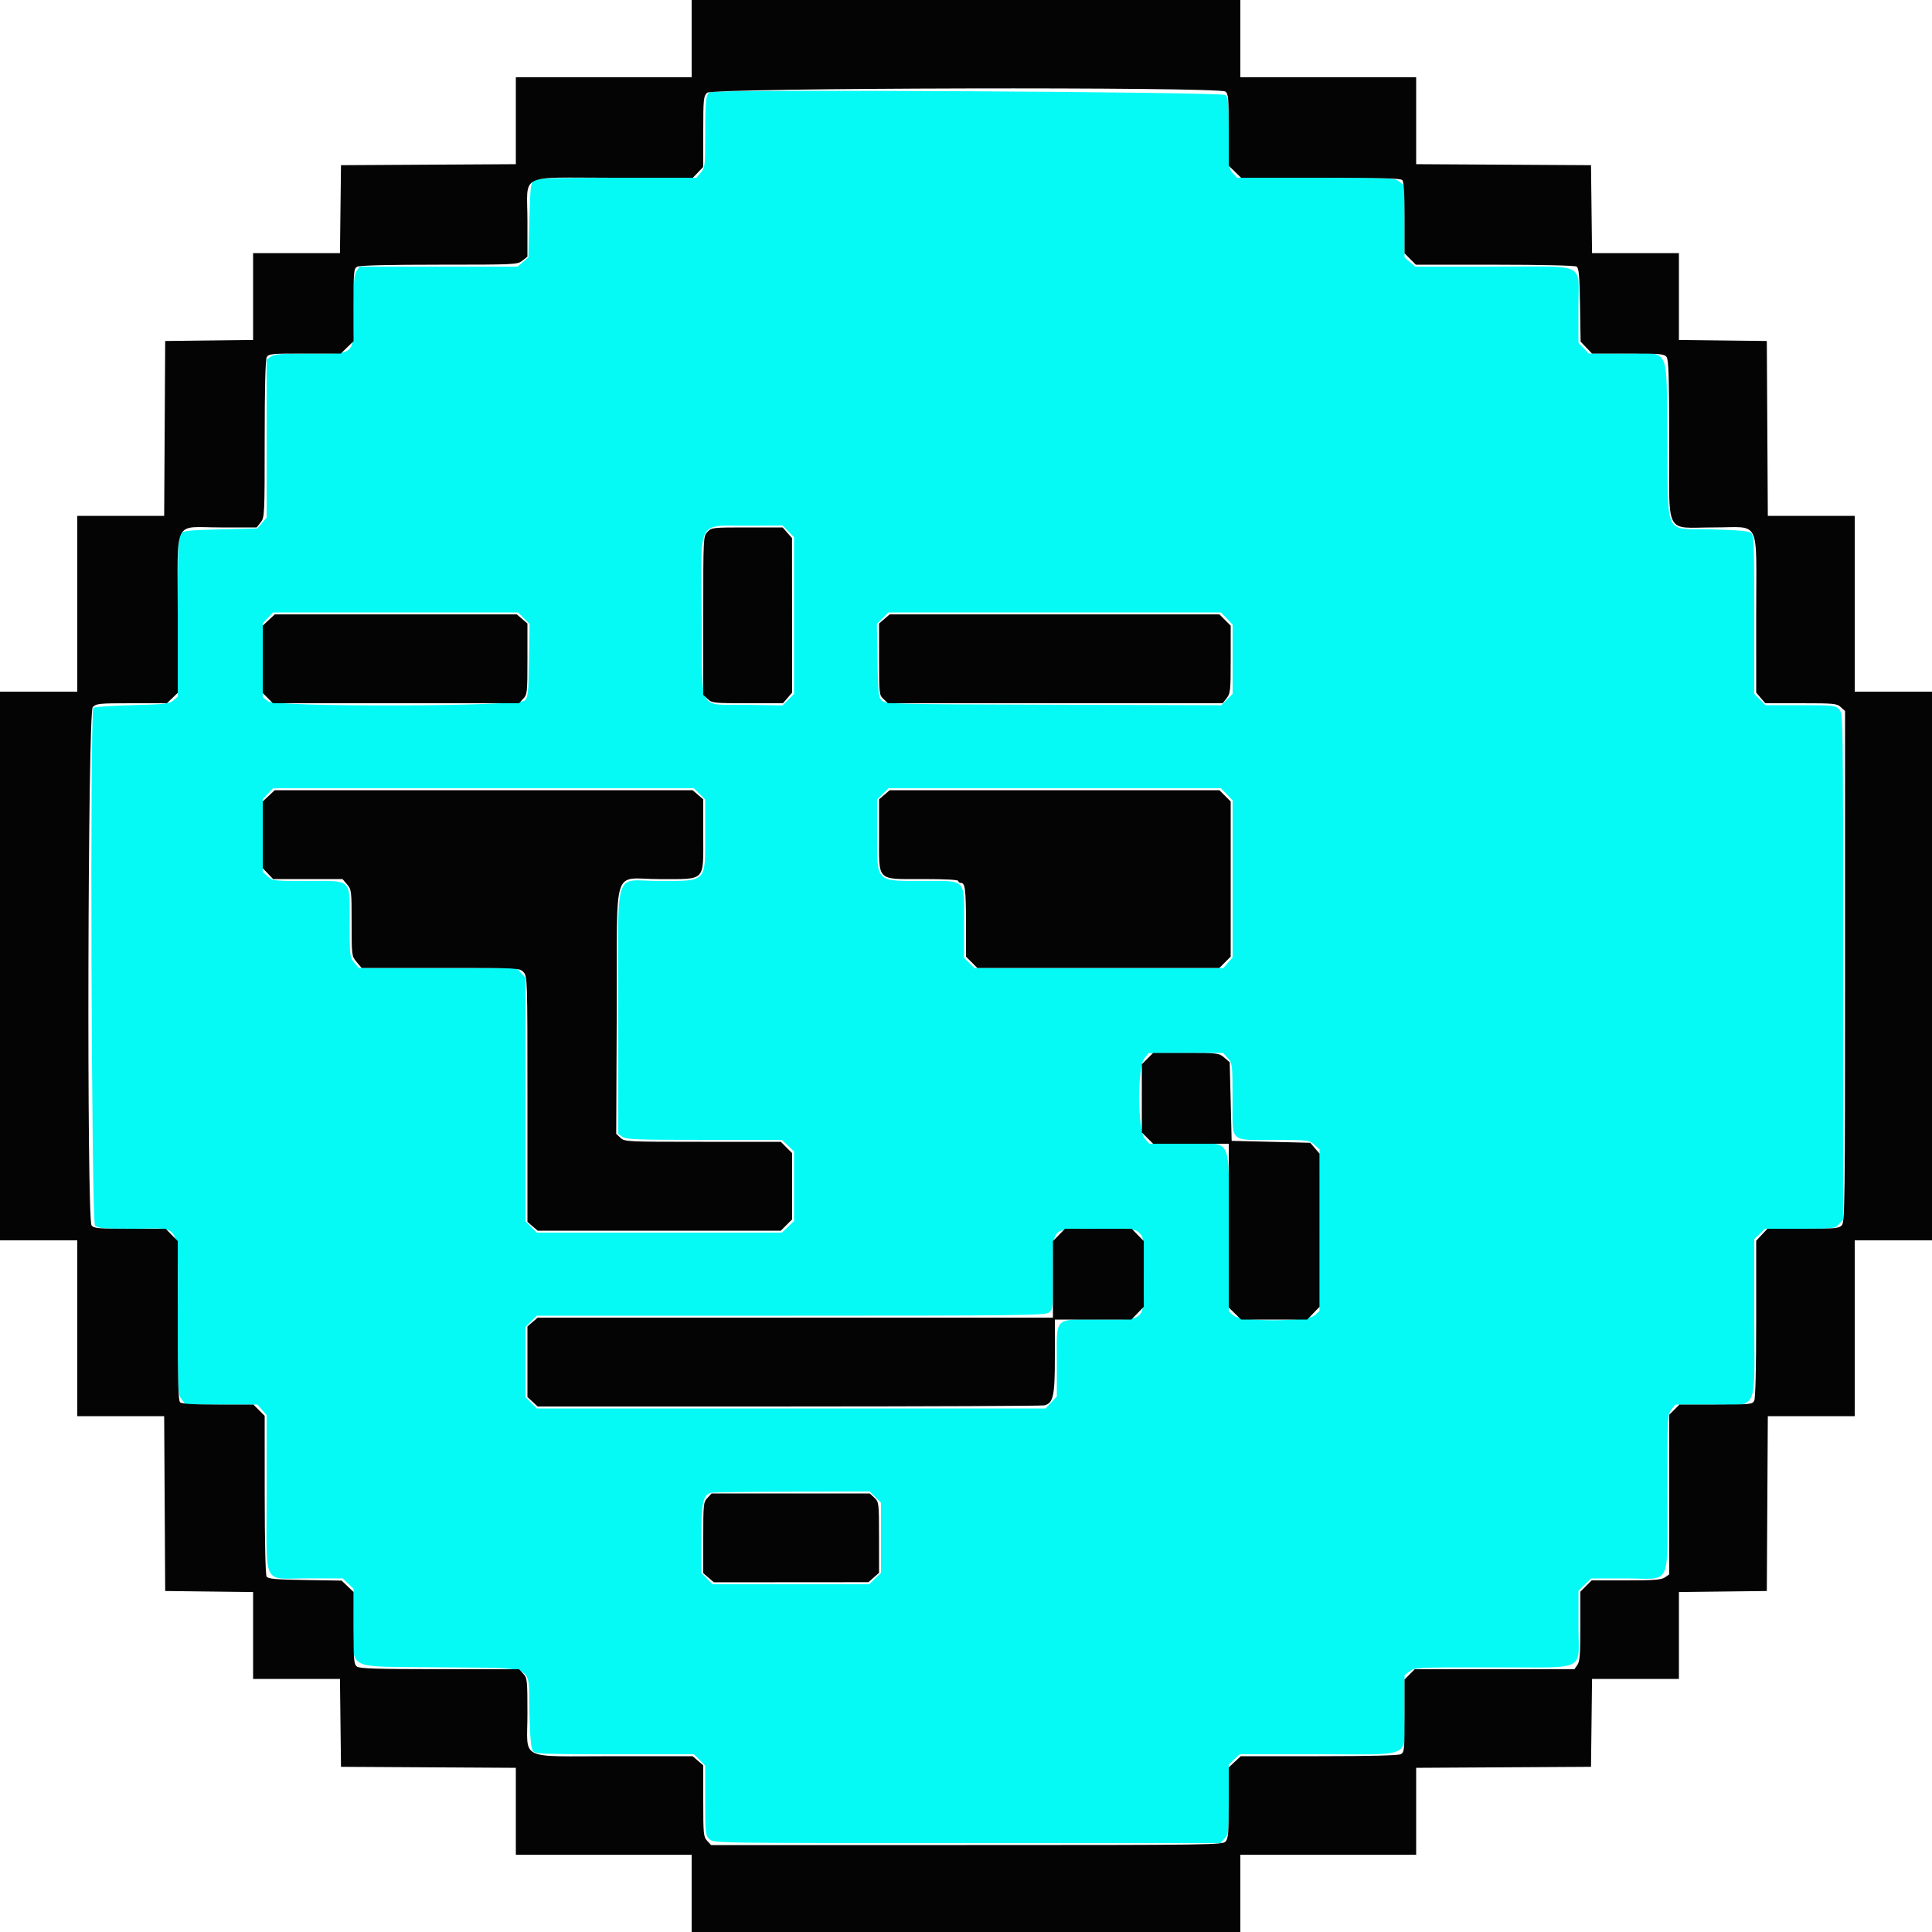
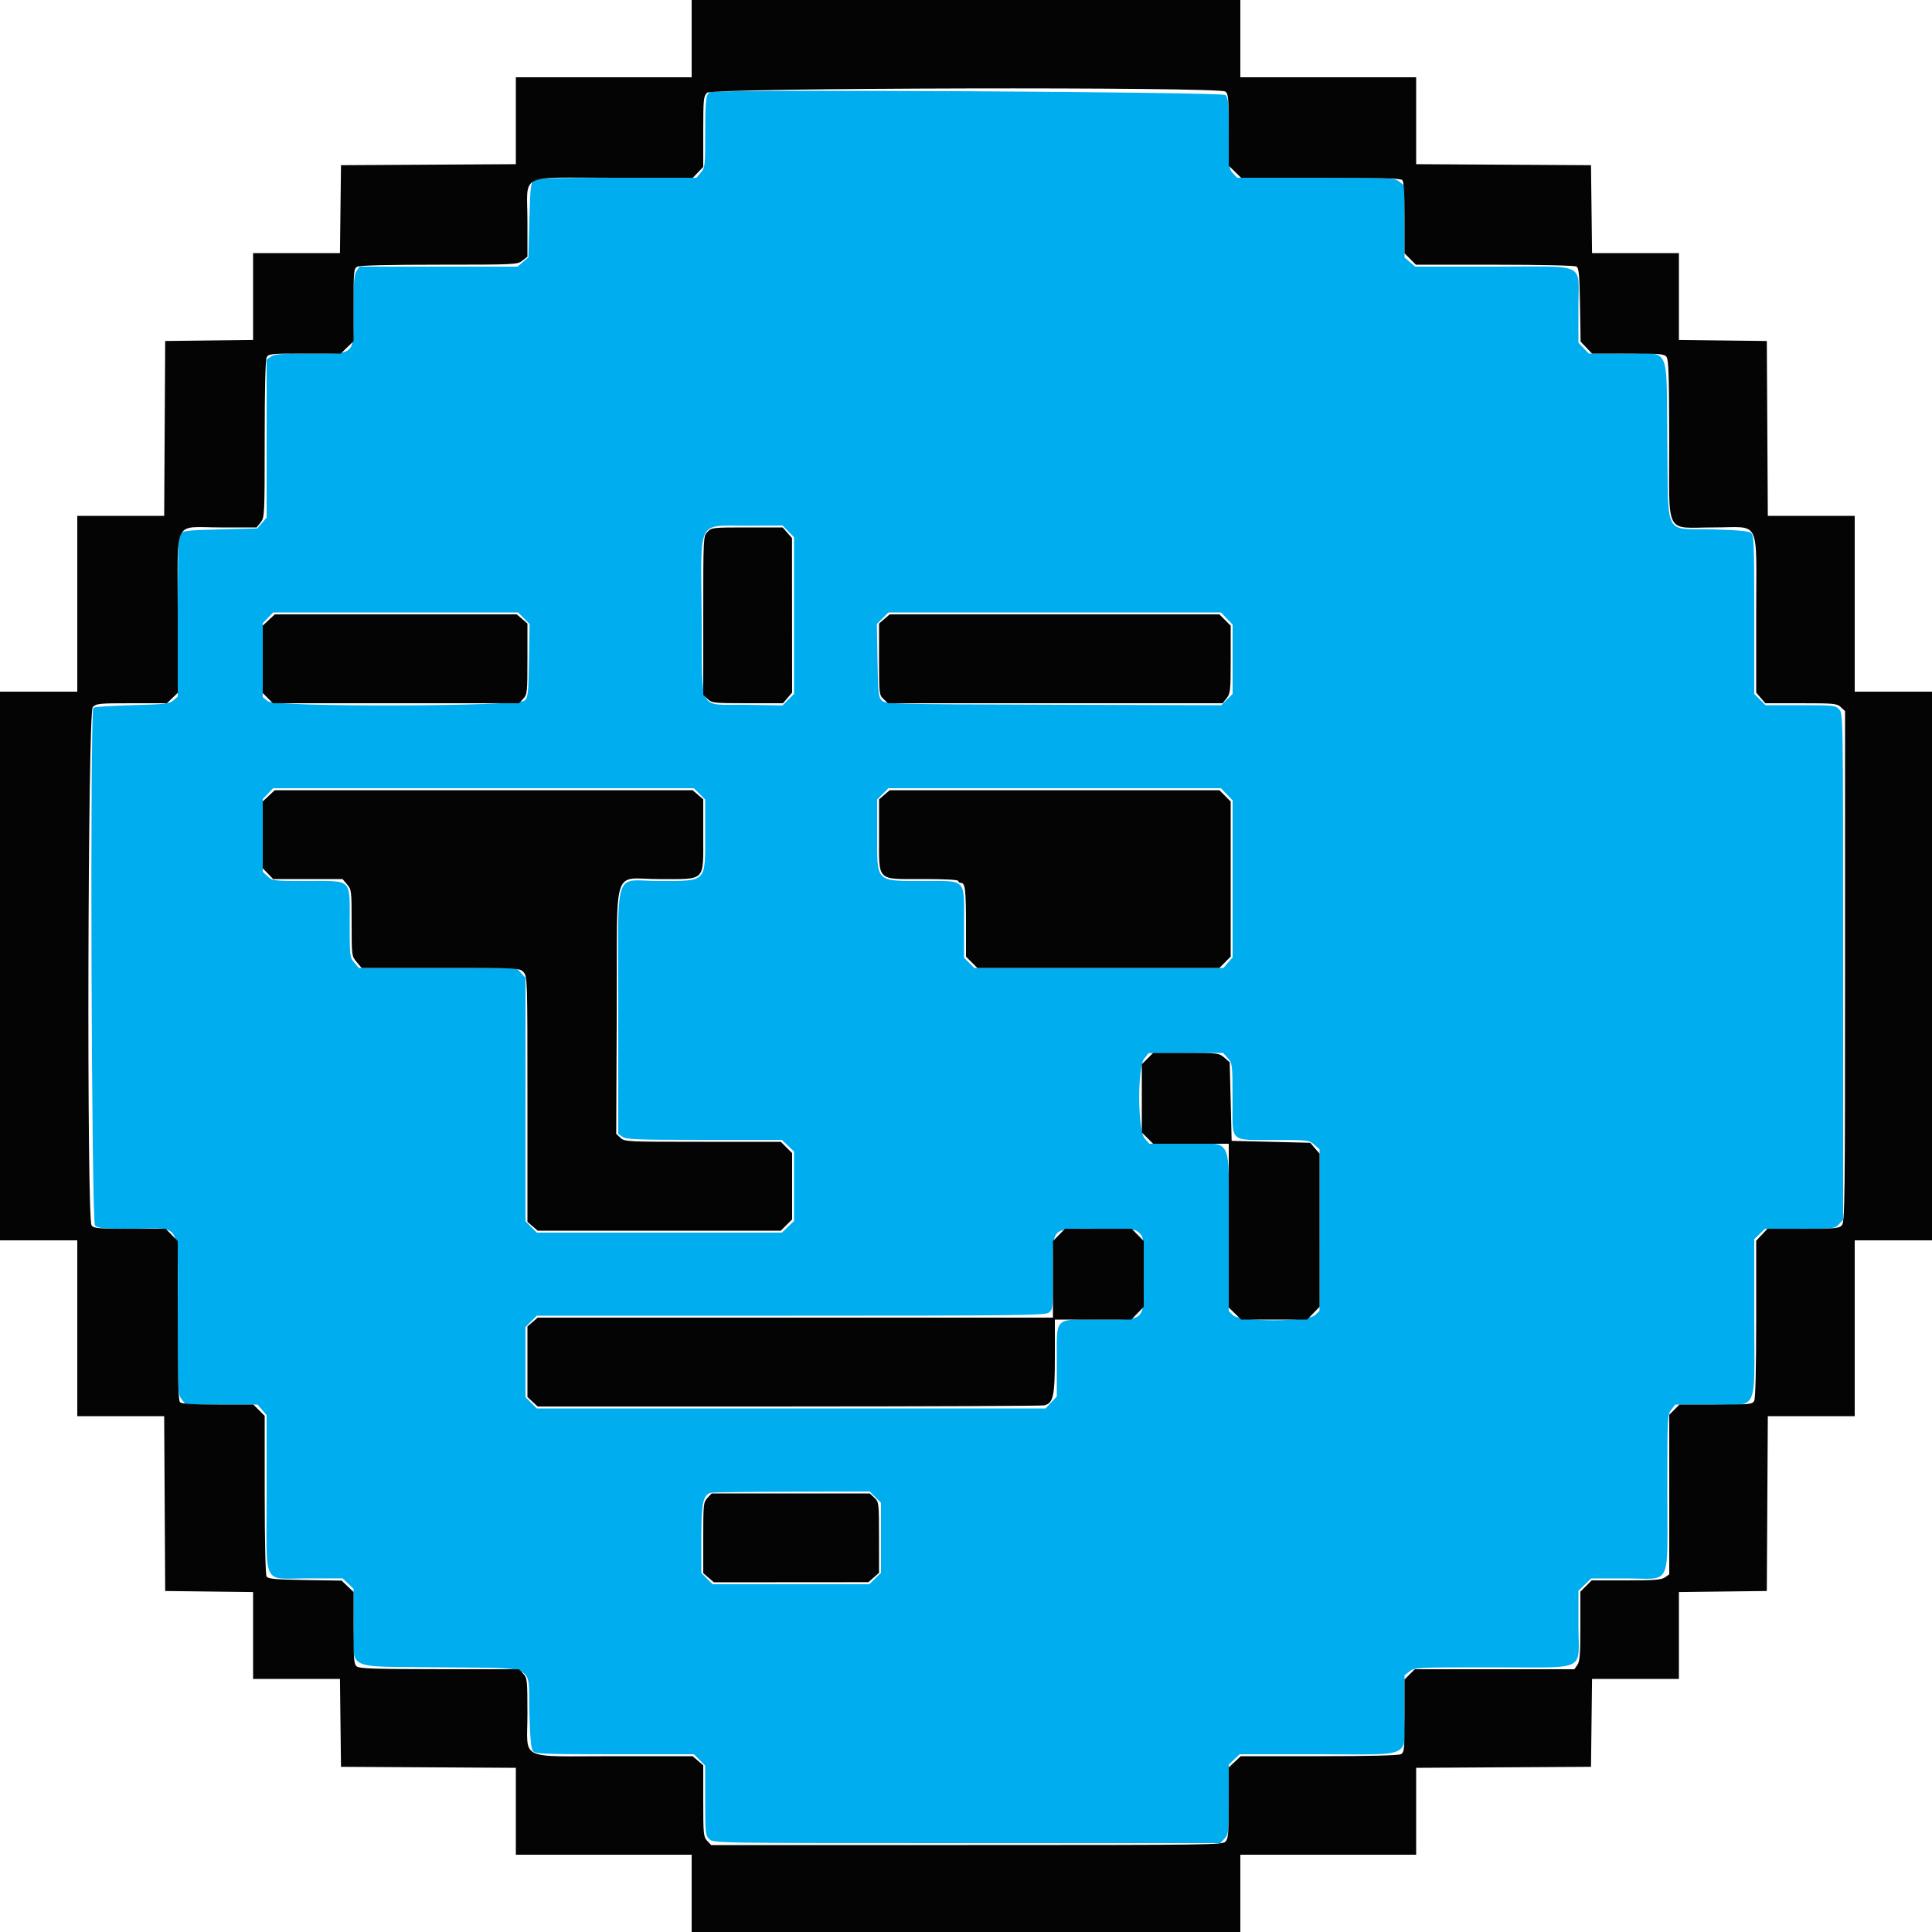
<svg xmlns="http://www.w3.org/2000/svg" id="svg" version="1.1" width="400" height="400" viewBox="0, 0, 400,400">
  <g id="svgg">
-     <path id="path0" d="M147.141 19.066 C 146.148 19.333,146.011 20.391,146.005 27.838 C 146.000 34.376,145.960 34.722,145.087 35.738 L 144.175 36.800 127.764 36.800 C 114.233 36.800,111.217 36.900,110.576 37.367 C 109.868 37.884,109.783 38.603,109.600 45.603 L 109.400 53.272 108.278 54.236 L 107.155 55.200 90.800 55.200 L 74.445 55.200 73.823 56.089 C 73.316 56.813,73.199 58.318,73.193 64.189 C 73.184 73.805,73.792 73.200,64.133 73.200 C 58.305 73.200,56.813 73.315,56.089 73.823 L 55.200 74.445 55.200 90.800 L 55.200 107.155 54.236 108.278 L 53.272 109.400 45.603 109.600 C 38.603 109.783,37.884 109.868,37.367 110.576 C 36.899 111.217,36.800 114.237,36.800 127.788 L 36.800 144.222 35.900 145.011 C 35.091 145.720,34.226 145.820,27.332 146.000 C 23.115 146.110,19.515 146.350,19.332 146.533 C 18.600 147.268,18.934 252.991,19.671 253.729 C 20.251 254.308,21.346 254.400,27.702 254.400 C 37.875 254.400,36.800 252.265,36.800 272.472 C 36.800 288.276,36.821 288.719,37.629 289.746 L 38.458 290.800 45.882 290.800 L 53.307 290.800 54.253 291.900 L 55.199 293.000 55.200 309.356 C 55.200 328.998,54.104 326.770,63.778 326.787 L 70.956 326.800 72.078 327.875 L 73.200 328.950 73.213 336.175 C 73.230 346.105,70.952 344.958,91.146 345.200 C 111.626 345.445,109.329 344.299,109.600 354.411 C 109.747 359.914,109.944 362.054,110.349 362.540 C 110.843 363.134,112.548 363.200,127.280 363.200 L 143.662 363.200 144.831 364.369 L 146.000 365.538 146.000 372.754 C 146.000 379.661,146.037 380.004,146.875 380.784 C 147.747 381.597,147.970 381.600,200.206 381.600 L 252.661 381.600 253.530 380.674 C 254.357 379.794,254.400 379.390,254.400 372.549 L 254.400 365.350 255.522 364.275 L 256.644 363.200 272.917 363.200 C 293.013 363.200,290.800 364.296,290.800 354.340 L 290.800 346.858 291.854 346.029 C 292.881 345.221,293.323 345.200,309.192 345.200 C 329.002 345.200,326.800 346.282,326.800 336.547 L 326.800 329.357 328.119 328.078 L 329.438 326.800 336.657 326.800 C 346.257 326.800,345.200 328.988,345.200 309.122 C 345.200 293.324,345.221 292.881,346.029 291.854 L 346.858 290.800 354.340 290.800 C 364.297 290.800,363.200 293.021,363.200 272.870 L 363.200 256.550 364.322 255.475 L 365.444 254.400 372.652 254.400 C 379.670 254.400,379.884 254.376,380.730 253.474 L 381.600 252.548 381.600 200.150 C 381.600 147.970,381.597 147.747,380.784 146.875 C 380.004 146.037,379.661 146.000,372.754 146.000 L 365.538 146.000 364.369 144.831 L 363.200 143.662 363.200 127.280 C 363.200 112.548,363.134 110.843,362.540 110.349 C 362.054 109.944,359.914 109.747,354.411 109.600 C 344.299 109.329,345.445 111.626,345.200 91.146 C 344.958 70.952,346.105 73.230,336.175 73.213 L 328.950 73.200 327.875 72.078 L 326.800 70.956 326.787 63.778 C 326.770 54.104,328.998 55.200,309.356 55.200 L 293.000 55.199 291.900 54.253 L 290.800 53.307 290.800 45.882 L 290.800 38.458 289.746 37.629 C 288.719 36.821,288.276 36.800,272.416 36.800 L 256.139 36.800 255.270 35.874 C 254.442 34.993,254.400 34.593,254.400 27.646 C 254.400 21.343,254.308 20.251,253.729 19.671 C 253.090 19.033,149.454 18.444,147.141 19.066 M163.213 110.014 L 164.400 111.228 164.400 127.445 L 164.400 143.662 163.206 144.855 L 162.013 146.049 154.477 145.924 C 144.288 145.756,145.428 147.973,145.276 128.029 C 145.115 106.895,144.099 108.917,154.913 108.846 L 162.027 108.800 163.213 110.014 M108.455 127.994 L 109.649 129.187 109.524 136.723 C 109.412 143.536,109.326 144.333,108.629 145.030 C 107.362 146.295,57.063 146.437,55.465 145.179 L 54.400 144.342 54.400 136.693 L 54.400 129.044 55.475 127.922 L 56.550 126.800 81.906 126.800 L 107.262 126.800 108.455 127.994 M253.997 128.059 L 255.200 129.319 255.200 136.490 L 255.200 143.662 254.024 144.837 L 252.849 146.013 218.096 145.906 C 184.396 145.803,183.319 145.777,182.571 145.030 C 181.874 144.333,181.788 143.536,181.676 136.723 L 181.551 129.187 182.745 127.994 L 183.938 126.800 218.366 126.800 L 252.793 126.800 253.997 128.059 M144.831 164.369 L 146.000 165.538 146.000 172.608 C 146.000 182.836,146.446 182.386,136.300 182.395 C 126.892 182.402,128.000 178.799,128.000 209.377 L 128.000 234.755 128.889 235.377 C 129.658 235.916,131.949 236.000,145.830 236.000 L 161.881 236.000 163.141 237.203 L 164.400 238.407 164.400 245.600 L 164.400 252.793 163.141 253.997 L 161.881 255.200 136.510 255.200 L 111.138 255.200 109.969 254.031 L 108.800 252.862 108.800 227.651 L 108.800 202.441 107.854 201.421 L 106.908 200.400 90.601 200.400 L 74.293 200.400 73.347 199.300 C 72.429 198.233,72.401 197.988,72.400 191.100 C 72.400 181.728,73.078 182.400,63.621 182.400 C 56.627 182.400,56.415 182.376,55.421 181.454 L 54.400 180.508 54.400 172.976 L 54.400 165.444 55.475 164.322 L 56.550 163.200 100.106 163.200 L 143.662 163.200 144.831 164.369 M253.997 164.459 L 255.200 165.719 255.200 181.959 L 255.199 198.200 254.253 199.300 L 253.307 200.400 227.508 200.400 L 201.709 200.400 200.655 199.345 L 199.600 198.291 199.600 191.145 C 199.600 181.764,200.205 182.402,191.300 182.395 C 181.154 182.386,181.600 182.836,181.600 172.608 L 181.600 165.538 182.769 164.369 L 183.938 163.200 218.366 163.200 L 252.793 163.200 253.997 164.459 M254.207 219.100 C 255.156 220.179,255.175 220.345,255.187 227.686 C 255.203 236.788,254.377 235.996,263.874 236.013 C 270.834 236.025,271.026 236.048,272.100 236.993 L 273.200 237.962 273.193 254.681 L 273.186 271.400 272.237 272.300 C 270.789 273.672,256.781 273.697,255.326 272.330 L 254.400 271.461 254.400 254.930 C 254.400 234.565,255.512 236.800,245.381 236.800 L 237.962 236.800 236.993 235.700 C 235.538 234.047,235.464 221.006,236.900 219.185 L 237.800 218.044 245.519 218.022 L 253.238 218.000 254.207 219.100 M235.874 255.270 C 236.779 256.119,236.800 256.314,236.800 263.713 C 236.800 273.886,237.487 273.184,227.523 273.193 C 218.063 273.202,218.800 272.453,218.800 282.047 L 218.800 289.115 217.640 290.358 L 216.479 291.600 163.809 291.600 L 111.138 291.600 109.969 290.431 L 108.800 289.262 108.800 282.000 L 108.800 274.738 109.969 273.569 L 111.138 272.400 163.680 272.400 C 210.587 272.400,216.317 272.333,217.111 271.777 C 217.976 271.172,218.000 270.950,218.000 263.703 C 218.000 253.689,217.286 254.400,227.344 254.400 C 234.601 254.400,234.991 254.440,235.874 255.270 M181.231 309.969 L 182.400 311.138 182.400 318.383 L 182.400 325.627 181.186 326.813 L 179.972 328.000 163.755 328.000 L 147.538 328.000 146.369 326.831 L 145.200 325.662 145.200 318.592 C 145.200 311.200,145.553 309.499,147.178 309.061 C 147.520 308.968,155.059 308.872,163.931 308.846 L 180.062 308.800 181.231 309.969 " stroke="none" fill="#05faf6" fill-rule="evenodd" />
+     <path id="path0" d="M147.141 19.066 C 146.148 19.333,146.011 20.391,146.005 27.838 C 146.000 34.376,145.960 34.722,145.087 35.738 L 144.175 36.800 127.764 36.800 C 114.233 36.800,111.217 36.900,110.576 37.367 C 109.868 37.884,109.783 38.603,109.600 45.603 L 109.400 53.272 108.278 54.236 L 107.155 55.200 90.800 55.200 L 74.445 55.200 73.823 56.089 C 73.316 56.813,73.199 58.318,73.193 64.189 C 73.184 73.805,73.792 73.200,64.133 73.200 C 58.305 73.200,56.813 73.315,56.089 73.823 L 55.200 74.445 55.200 90.800 L 55.200 107.155 54.236 108.278 L 53.272 109.400 45.603 109.600 C 38.603 109.783,37.884 109.868,37.367 110.576 C 36.899 111.217,36.800 114.237,36.800 127.788 L 36.800 144.222 35.900 145.011 C 35.091 145.720,34.226 145.820,27.332 146.000 C 23.115 146.110,19.515 146.350,19.332 146.533 C 18.600 147.268,18.934 252.991,19.671 253.729 C 20.251 254.308,21.346 254.400,27.702 254.400 C 37.875 254.400,36.800 252.265,36.800 272.472 C 36.800 288.276,36.821 288.719,37.629 289.746 L 38.458 290.800 45.882 290.800 L 53.307 290.800 54.253 291.900 L 55.199 293.000 55.200 309.356 C 55.200 328.998,54.104 326.770,63.778 326.787 L 70.956 326.800 72.078 327.875 L 73.200 328.950 73.213 336.175 C 73.230 346.105,70.952 344.958,91.146 345.200 C 111.626 345.445,109.329 344.299,109.600 354.411 C 109.747 359.914,109.944 362.054,110.349 362.540 C 110.843 363.134,112.548 363.200,127.280 363.200 L 143.662 363.200 144.831 364.369 L 146.000 365.538 146.000 372.754 C 146.000 379.661,146.037 380.004,146.875 380.784 C 147.747 381.597,147.970 381.600,200.206 381.600 L 252.661 381.600 253.530 380.674 C 254.357 379.794,254.400 379.390,254.400 372.549 L 254.400 365.350 255.522 364.275 L 256.644 363.200 272.917 363.200 C 293.013 363.200,290.800 364.296,290.800 354.340 L 290.800 346.858 291.854 346.029 C 292.881 345.221,293.323 345.200,309.192 345.200 C 329.002 345.200,326.800 346.282,326.800 336.547 L 326.800 329.357 328.119 328.078 L 329.438 326.800 336.657 326.800 C 346.257 326.800,345.200 328.988,345.200 309.122 C 345.200 293.324,345.221 292.881,346.029 291.854 L 346.858 290.800 354.340 290.800 C 364.297 290.800,363.200 293.021,363.200 272.870 L 363.200 256.550 364.322 255.475 L 365.444 254.400 372.652 254.400 C 379.670 254.400,379.884 254.376,380.730 253.474 L 381.600 252.548 381.600 200.150 C 381.600 147.970,381.597 147.747,380.784 146.875 C 380.004 146.037,379.661 146.000,372.754 146.000 L 365.538 146.000 364.369 144.831 L 363.200 143.662 363.200 127.280 C 363.200 112.548,363.134 110.843,362.540 110.349 C 362.054 109.944,359.914 109.747,354.411 109.600 C 344.299 109.329,345.445 111.626,345.200 91.146 C 344.958 70.952,346.105 73.230,336.175 73.213 L 328.950 73.200 327.875 72.078 L 326.800 70.956 326.787 63.778 C 326.770 54.104,328.998 55.200,309.356 55.200 L 293.000 55.199 291.900 54.253 L 290.800 53.307 290.800 45.882 L 290.800 38.458 289.746 37.629 C 288.719 36.821,288.276 36.800,272.416 36.800 L 256.139 36.800 255.270 35.874 C 254.442 34.993,254.400 34.593,254.400 27.646 C 254.400 21.343,254.308 20.251,253.729 19.671 C 253.090 19.033,149.454 18.444,147.141 19.066 M163.213 110.014 L 164.400 111.228 164.400 127.445 L 164.400 143.662 163.206 144.855 L 162.013 146.049 154.477 145.924 C 144.288 145.756,145.428 147.973,145.276 128.029 C 145.115 106.895,144.099 108.917,154.913 108.846 L 162.027 108.800 163.213 110.014 M108.455 127.994 L 109.649 129.187 109.524 136.723 C 109.412 143.536,109.326 144.333,108.629 145.030 C 107.362 146.295,57.063 146.437,55.465 145.179 L 54.400 144.342 54.400 136.693 L 54.400 129.044 55.475 127.922 L 56.550 126.800 81.906 126.800 L 107.262 126.800 108.455 127.994 M253.997 128.059 L 255.200 129.319 255.200 136.490 L 255.200 143.662 254.024 144.837 L 252.849 146.013 218.096 145.906 C 184.396 145.803,183.319 145.777,182.571 145.030 C 181.874 144.333,181.788 143.536,181.676 136.723 L 181.551 129.187 182.745 127.994 L 183.938 126.800 218.366 126.800 L 252.793 126.800 253.997 128.059 M144.831 164.369 L 146.000 165.538 146.000 172.608 C 146.000 182.836,146.446 182.386,136.300 182.395 C 126.892 182.402,128.000 178.799,128.000 209.377 L 128.000 234.755 128.889 235.377 C 129.658 235.916,131.949 236.000,145.830 236.000 L 161.881 236.000 163.141 237.203 L 164.400 238.407 164.400 245.600 L 164.400 252.793 163.141 253.997 L 161.881 255.200 136.510 255.200 L 111.138 255.200 109.969 254.031 L 108.800 252.862 108.800 227.651 L 108.800 202.441 107.854 201.421 L 106.908 200.400 90.601 200.400 L 74.293 200.400 73.347 199.300 C 72.429 198.233,72.401 197.988,72.400 191.100 C 72.400 181.728,73.078 182.400,63.621 182.400 C 56.627 182.400,56.415 182.376,55.421 181.454 L 54.400 180.508 54.400 172.976 L 54.400 165.444 55.475 164.322 L 56.550 163.200 100.106 163.200 L 143.662 163.200 144.831 164.369 M253.997 164.459 L 255.200 165.719 255.200 181.959 L 255.199 198.200 254.253 199.300 L 253.307 200.400 227.508 200.400 L 201.709 200.400 200.655 199.345 L 199.600 198.291 199.600 191.145 C 199.600 181.764,200.205 182.402,191.300 182.395 C 181.154 182.386,181.600 182.836,181.600 172.608 L 181.600 165.538 182.769 164.369 L 183.938 163.200 218.366 163.200 L 252.793 163.200 253.997 164.459 M254.207 219.100 C 255.156 220.179,255.175 220.345,255.187 227.686 C 255.203 236.788,254.377 235.996,263.874 236.013 C 270.834 236.025,271.026 236.048,272.100 236.993 L 273.200 237.962 273.193 254.681 L 273.186 271.400 272.237 272.300 C 270.789 273.672,256.781 273.697,255.326 272.330 L 254.400 271.461 254.400 254.930 C 254.400 234.565,255.512 236.800,245.381 236.800 L 237.962 236.800 236.993 235.700 C 235.538 234.047,235.464 221.006,236.900 219.185 L 237.800 218.044 245.519 218.022 L 253.238 218.000 254.207 219.100 M235.874 255.270 C 236.779 256.119,236.800 256.314,236.800 263.713 C 236.800 273.886,237.487 273.184,227.523 273.193 C 218.063 273.202,218.800 272.453,218.800 282.047 L 218.800 289.115 217.640 290.358 L 216.479 291.600 163.809 291.600 L 111.138 291.600 109.969 290.431 L 108.800 289.262 108.800 282.000 L 108.800 274.738 109.969 273.569 L 111.138 272.400 163.680 272.400 C 210.587 272.400,216.317 272.333,217.111 271.777 C 217.976 271.172,218.000 270.950,218.000 263.703 C 218.000 253.689,217.286 254.400,227.344 254.400 C 234.601 254.400,234.991 254.440,235.874 255.270 M181.231 309.969 L 182.400 311.138 182.400 318.383 L 182.400 325.627 181.186 326.813 L 179.972 328.000 163.755 328.000 L 147.538 328.000 146.369 326.831 L 145.200 325.662 145.200 318.592 C 145.200 311.200,145.553 309.499,147.178 309.061 C 147.520 308.968,155.059 308.872,163.931 308.846 L 180.062 308.800 181.231 309.969 " stroke="none" fill="#00adee" fill-rule="evenodd" />
    <path id="path1" d="M143.200 8.000 L 143.200 16.000 125.000 16.000 L 106.800 16.000 106.800 24.996 L 106.800 33.992 88.700 34.096 L 70.600 34.200 70.492 43.300 L 70.385 52.400 61.392 52.400 L 52.400 52.400 52.400 61.392 L 52.400 70.385 43.300 70.492 L 34.200 70.600 34.096 88.700 L 33.992 106.800 24.996 106.800 L 16.000 106.800 16.000 125.000 L 16.000 143.200 8.000 143.200 L 0.000 143.200 0.000 200.000 L 0.000 256.800 8.000 256.800 L 16.000 256.800 16.000 275.000 L 16.000 293.200 24.996 293.200 L 33.992 293.200 34.096 311.300 L 34.200 329.400 43.300 329.508 L 52.400 329.615 52.400 338.608 L 52.400 347.600 61.392 347.600 L 70.385 347.600 70.492 356.700 L 70.600 365.800 88.700 365.904 L 106.800 366.008 106.800 375.004 L 106.800 384.000 125.000 384.000 L 143.200 384.000 143.200 392.000 L 143.200 400.000 200.000 400.000 L 256.800 400.000 256.800 392.000 L 256.800 384.000 275.000 384.000 L 293.200 384.000 293.200 375.004 L 293.200 366.008 311.300 365.904 L 329.400 365.800 329.508 356.700 L 329.615 347.600 338.608 347.600 L 347.600 347.600 347.600 338.608 L 347.600 329.615 356.700 329.508 L 365.800 329.400 365.904 311.300 L 366.008 293.200 375.004 293.200 L 384.000 293.200 384.000 275.000 L 384.000 256.800 392.000 256.800 L 400.000 256.800 400.000 200.000 L 400.000 143.200 392.000 143.200 L 384.000 143.200 384.000 125.000 L 384.000 106.800 375.004 106.800 L 366.008 106.800 365.904 88.700 L 365.800 70.600 356.700 70.492 L 347.600 70.385 347.600 61.392 L 347.600 52.400 338.608 52.400 L 329.615 52.400 329.508 43.300 L 329.400 34.200 311.300 34.096 L 293.200 33.992 293.200 24.996 L 293.200 16.000 275.000 16.000 L 256.800 16.000 256.800 8.000 L 256.800 0.000 200.000 0.000 L 143.200 0.000 143.200 8.000 M253.700 18.957 C 254.322 19.429,254.400 20.310,254.400 26.897 L 254.400 34.305 255.676 35.553 L 256.952 36.800 273.396 36.800 C 285.652 36.800,289.962 36.922,290.320 37.280 C 290.659 37.619,290.800 39.927,290.800 45.111 L 290.800 52.462 291.969 53.631 L 293.138 54.800 309.469 54.806 C 319.041 54.810,326.048 54.969,326.400 55.191 C 326.891 55.501,327.022 56.942,327.124 63.150 L 327.248 70.731 328.427 71.966 L 329.607 73.200 337.059 73.200 C 343.688 73.200,344.571 73.277,345.043 73.900 C 345.464 74.455,345.577 77.993,345.587 90.974 C 345.603 111.376,344.497 109.200,354.847 109.200 C 364.673 109.200,363.600 106.994,363.600 127.189 L 363.601 143.400 364.547 144.500 L 365.493 145.600 372.871 145.600 C 379.743 145.600,380.309 145.656,381.125 146.416 L 382.000 147.231 382.000 200.084 C 382.000 248.703,381.947 252.996,381.338 253.669 C 380.742 254.327,379.938 254.400,373.298 254.400 L 365.921 254.400 364.760 255.642 L 363.600 256.885 363.600 273.069 C 363.600 283.460,363.452 289.530,363.186 290.026 C 362.799 290.749,362.277 290.800,355.240 290.800 L 347.709 290.800 346.655 291.855 L 345.600 292.909 345.600 309.432 L 345.600 325.955 344.711 326.577 C 343.987 327.084,342.497 327.200,336.680 327.200 L 329.538 327.200 328.369 328.369 L 327.200 329.538 327.200 336.680 C 327.200 342.497,327.084 343.987,326.577 344.711 L 325.955 345.600 309.432 345.600 L 292.909 345.600 291.855 346.655 L 290.800 347.709 290.800 355.240 C 290.800 362.277,290.749 362.799,290.026 363.186 C 289.530 363.452,283.460 363.600,273.069 363.600 L 256.885 363.600 255.642 364.760 L 254.400 365.921 254.400 373.229 C 254.400 379.468,254.303 380.644,253.738 381.269 C 253.103 381.970,250.916 382.000,200.154 382.000 L 147.231 382.000 146.416 381.125 C 145.656 380.309,145.600 379.743,145.600 372.871 L 145.600 365.493 144.500 364.547 L 143.400 363.601 127.189 363.600 C 107.000 363.600,109.200 364.663,109.200 354.903 C 109.200 347.803,109.159 347.408,108.330 346.526 L 107.461 345.600 91.030 345.587 C 78.002 345.577,74.455 345.465,73.900 345.043 C 73.277 344.571,73.200 343.688,73.200 337.059 L 73.200 329.607 71.966 328.427 L 70.731 327.248 63.150 327.124 C 56.942 327.022,55.501 326.891,55.191 326.400 C 54.969 326.048,54.810 319.041,54.806 309.469 L 54.800 293.138 53.631 291.969 L 52.462 290.800 45.111 290.800 C 39.927 290.800,37.619 290.659,37.280 290.320 C 36.922 289.962,36.800 285.652,36.800 273.396 L 36.800 256.952 35.553 255.676 L 34.305 254.400 26.897 254.400 C 20.310 254.400,19.429 254.322,18.957 253.700 C 17.935 252.354,18.173 147.427,19.200 146.400 C 19.941 145.659,20.533 145.600,27.278 145.600 L 34.556 145.600 35.678 144.525 L 36.800 143.450 36.800 127.057 C 36.800 106.955,35.690 109.200,45.633 109.200 L 53.142 109.200 53.971 108.146 C 54.779 107.119,54.800 106.675,54.800 90.920 C 54.800 80.537,54.948 74.470,55.214 73.974 C 55.601 73.251,56.122 73.200,63.095 73.200 L 70.562 73.200 71.881 71.922 L 73.200 70.643 73.200 63.136 C 73.200 56.123,73.251 55.601,73.974 55.214 C 74.470 54.948,80.537 54.800,90.920 54.800 C 106.675 54.800,107.119 54.779,108.146 53.971 L 109.200 53.142 109.200 45.702 C 109.200 35.672,106.945 36.800,126.987 36.800 L 143.450 36.800 144.525 35.678 L 145.600 34.556 145.600 27.278 C 145.600 20.533,145.659 19.941,146.400 19.200 C 147.427 18.173,252.354 17.935,253.700 18.957 M146.470 110.126 C 145.606 111.045,145.600 111.164,145.600 127.456 L 145.600 143.861 146.526 144.730 C 147.407 145.558,147.806 145.600,154.779 145.600 L 162.107 145.600 163.053 144.500 L 163.999 143.400 163.987 127.400 L 163.975 111.400 163.007 110.300 L 162.038 109.200 154.689 109.200 C 147.524 109.200,147.318 109.223,146.470 110.126 M55.642 128.360 L 54.400 129.521 54.400 136.506 L 54.400 143.491 55.455 144.545 L 56.509 145.600 81.985 145.600 L 107.461 145.600 108.330 144.674 C 109.158 143.793,109.200 143.394,109.200 136.421 L 109.200 129.093 108.100 128.147 L 107.000 127.201 81.942 127.200 L 56.885 127.200 55.642 128.360 M183.100 128.147 L 182.000 129.093 182.000 136.477 C 182.000 143.678,182.023 143.882,182.926 144.730 L 183.852 145.600 218.497 145.600 L 253.142 145.600 253.971 144.546 C 254.738 143.571,254.800 142.968,254.800 136.515 L 254.800 129.538 253.631 128.369 L 252.462 127.200 218.331 127.200 L 184.200 127.201 183.100 128.147 M55.642 164.760 L 54.400 165.921 54.400 172.839 L 54.400 179.756 55.475 180.878 L 56.550 182.000 63.728 182.000 L 70.907 182.000 71.853 183.100 C 72.768 184.164,72.799 184.424,72.800 191.069 C 72.800 197.876,72.810 197.950,73.836 199.169 L 74.871 200.400 91.220 200.400 C 107.523 200.400,107.571 200.402,108.384 201.275 C 109.187 202.137,109.200 202.542,109.200 227.563 L 109.200 252.975 110.262 253.887 L 111.324 254.800 136.493 254.800 L 161.662 254.800 162.831 253.631 L 164.000 252.462 164.000 245.600 L 164.000 238.738 162.831 237.569 L 161.662 236.400 145.506 236.400 C 129.750 236.400,129.329 236.380,128.467 235.576 L 127.583 234.753 127.691 208.994 C 127.821 178.259,126.571 182.030,136.630 182.013 C 146.242 181.996,145.600 182.654,145.600 172.821 L 145.600 165.493 144.500 164.547 L 143.400 163.601 100.142 163.600 L 56.885 163.600 55.642 164.760 M183.100 164.547 L 182.000 165.493 182.000 172.877 C 182.000 182.662,181.337 182.000,191.126 182.000 C 195.709 182.000,198.400 182.148,198.400 182.400 C 198.400 182.620,198.649 182.800,198.953 182.800 C 199.825 182.800,199.989 184.137,199.995 191.331 L 200.000 198.062 201.169 199.231 L 202.338 200.400 227.400 200.400 L 252.462 200.400 253.631 199.231 L 254.800 198.062 254.800 182.000 L 254.800 165.938 253.631 164.769 L 252.462 163.600 218.331 163.600 L 184.200 163.601 183.100 164.547 M237.569 219.169 L 236.400 220.338 236.400 227.400 L 236.400 234.462 237.569 235.631 L 238.738 236.800 246.569 236.800 L 254.400 236.800 254.400 253.753 L 254.400 270.705 255.676 271.953 L 256.952 273.200 263.797 273.200 L 270.643 273.200 271.922 271.881 L 273.200 270.562 273.200 254.703 L 273.200 238.845 272.236 237.722 L 271.271 236.600 263.136 236.400 L 255.000 236.200 254.800 228.064 L 254.600 219.929 253.478 218.964 C 252.387 218.027,252.165 218.000,245.547 218.000 L 238.738 218.000 237.569 219.169 M219.247 255.676 L 218.000 256.952 218.000 264.876 L 218.000 272.800 164.662 272.800 L 111.324 272.800 110.262 273.713 L 109.200 274.625 109.200 281.932 L 109.200 289.238 110.258 290.219 L 111.317 291.200 163.358 291.195 C 191.981 291.192,215.774 291.089,216.231 290.966 C 218.096 290.465,218.400 289.047,218.400 280.838 L 218.400 273.200 226.322 273.200 L 234.243 273.200 235.522 271.881 L 236.800 270.562 236.800 263.757 L 236.800 256.952 235.553 255.676 L 234.305 254.400 227.400 254.400 L 220.495 254.400 219.247 255.676 M146.470 310.126 C 145.642 311.007,145.600 311.406,145.600 318.379 L 145.600 325.707 146.700 326.653 L 147.800 327.599 163.800 327.587 L 179.800 327.575 180.900 326.607 L 182.000 325.638 181.993 318.319 C 181.986 311.140,181.968 310.983,181.037 310.100 L 180.087 309.200 163.713 309.200 L 147.339 309.200 146.470 310.126 " stroke="none" fill="#040404" fill-rule="evenodd" />
    <path id="path2" d="" stroke="none" fill="#1003804" fill-rule="evenodd" />
    <path id="path3" d="" stroke="none" fill="#1003804" fill-rule="evenodd" />
    <path id="path4" d="" stroke="none" fill="#1003804" fill-rule="evenodd" />
  </g>
</svg>
